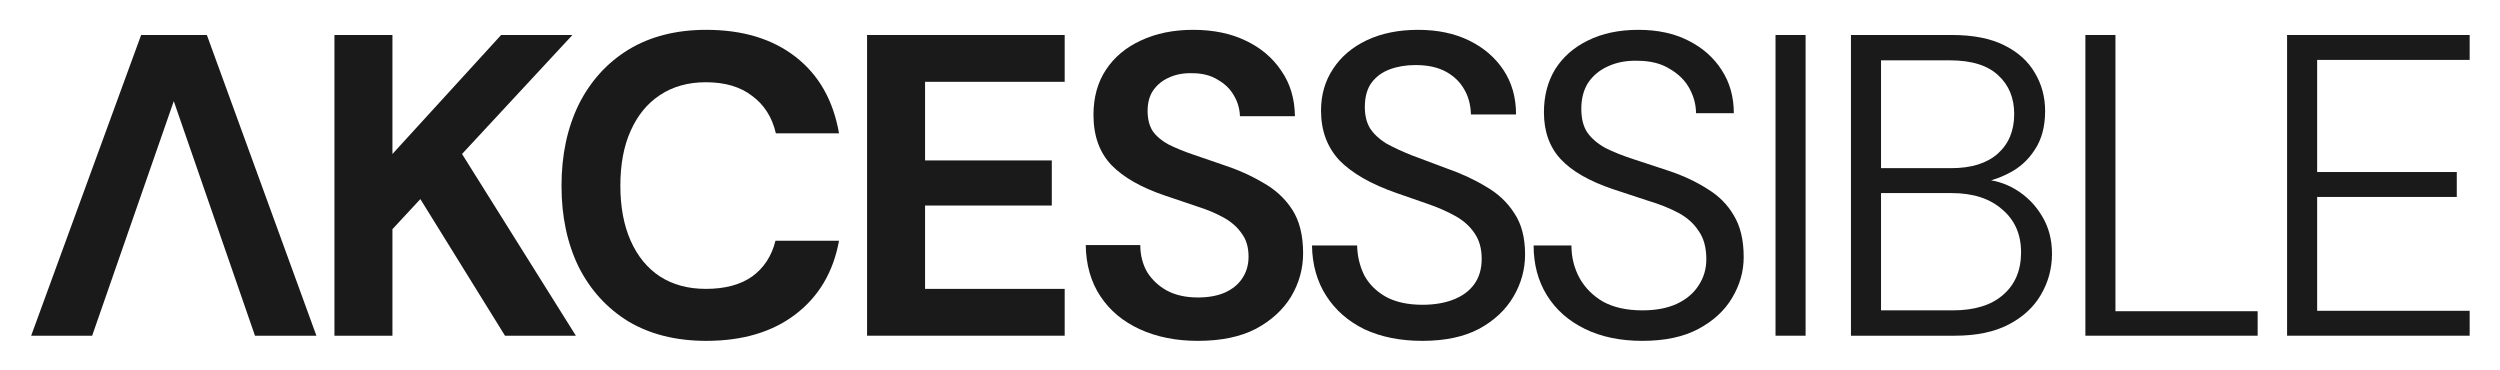
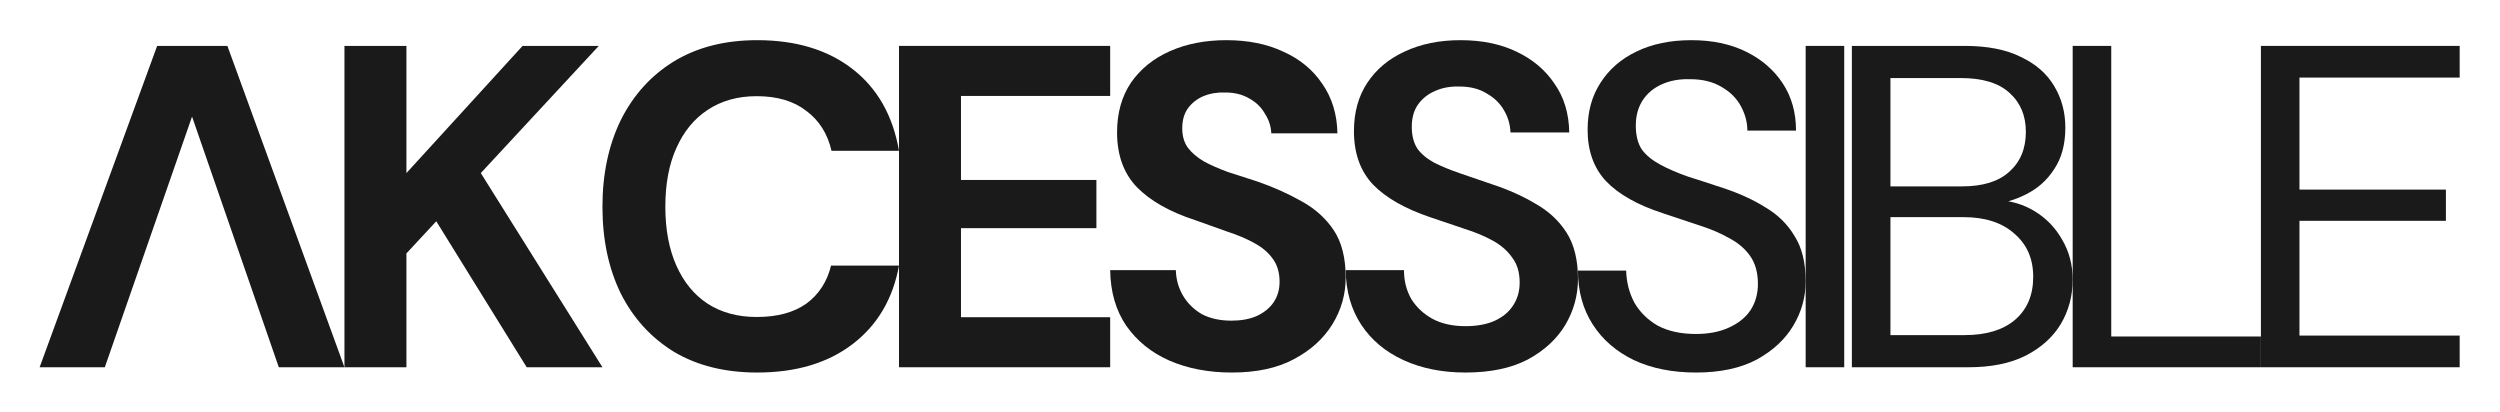
- <svg xmlns="http://www.w3.org/2000/svg" width="1676" height="248" viewBox="0 0 1676 248" fill="none">
-   <path d="M224.21 225.056V23.456H263.09V103.232L335.954 23.456H383.762L309.746 103.232L386.066 225.056H338.546L281.81 133.472L263.09 153.632V225.056H224.21Z" fill="#1A1A1A" />
-   <path d="M473.492 228.512C453.332 228.512 435.956 224.192 421.364 215.552C406.964 206.72 395.828 194.528 387.956 178.976C380.276 163.232 376.436 145.088 376.436 124.544C376.436 104 380.276 85.856 387.956 70.112C395.828 54.368 406.964 42.08 421.364 33.248C435.956 24.416 453.332 20 473.492 20C497.876 20 517.844 26.048 533.396 38.144C548.948 50.24 558.644 67.328 562.484 89.408H520.148C517.652 78.656 512.372 70.304 504.308 64.352C496.436 58.208 486.068 55.136 473.204 55.136C461.3 55.136 451.028 58.016 442.388 63.776C433.94 69.344 427.412 77.312 422.804 87.68C418.196 97.856 415.892 110.144 415.892 124.544C415.892 138.752 418.196 151.04 422.804 161.408C427.412 171.776 433.94 179.744 442.388 185.312C451.028 190.88 461.3 193.664 473.204 193.664C486.068 193.664 496.436 190.88 504.308 185.312C512.18 179.552 517.364 171.584 519.86 161.408H562.484C558.644 182.336 548.948 198.752 533.396 210.656C517.844 222.56 497.876 228.512 473.492 228.512Z" fill="#1A1A1A" />
-   <path d="M581.285 225.056V23.456H713.765V54.848H620.165V107.552H705.125V137.792H620.165V193.664H713.765V225.056H581.285Z" fill="#1A1A1A" />
-   <path d="M803.047 228.512C788.455 228.512 775.495 225.92 764.167 220.736C752.839 215.552 744.007 208.16 737.671 198.56C731.335 188.96 728.071 177.536 727.879 164.288H764.455C764.455 171.008 765.991 177.056 769.063 182.432C772.327 187.616 776.743 191.744 782.311 194.816C788.071 197.888 794.983 199.424 803.047 199.424C809.959 199.424 815.911 198.368 820.903 196.256C826.087 193.952 830.023 190.784 832.711 186.752C835.591 182.528 837.031 177.632 837.031 172.064C837.031 165.728 835.495 160.544 832.423 156.512C829.543 152.288 825.511 148.736 820.327 145.856C815.143 142.976 809.191 140.48 802.471 138.368C795.751 136.064 788.647 133.664 781.159 131.168C765.223 125.792 753.223 118.976 745.159 110.72C737.095 102.272 733.063 91.04 733.063 77.024C733.063 65.312 735.847 55.232 741.415 46.784C746.983 38.336 754.759 31.808 764.743 27.2C774.919 22.4 786.631 20 799.879 20C813.319 20 825.031 22.4 835.015 27.2C845.191 32 853.159 38.72 858.919 47.36C864.871 55.808 867.943 65.984 868.135 77.888H831.271C831.079 72.896 829.735 68.288 827.239 64.064C824.743 59.648 821.095 56.096 816.295 53.408C811.687 50.528 806.023 49.088 799.303 49.088C793.543 48.896 788.359 49.856 783.751 51.968C779.335 53.888 775.783 56.768 773.095 60.608C770.599 64.256 769.351 68.864 769.351 74.432C769.351 79.808 770.503 84.32 772.807 87.968C775.303 91.424 778.855 94.4 783.463 96.896C788.071 99.2 793.447 101.408 799.591 103.52C805.735 105.632 812.455 107.936 819.751 110.432C829.735 113.696 838.759 117.728 846.823 122.528C855.079 127.136 861.607 133.184 866.407 140.672C871.207 148.16 873.607 157.856 873.607 169.76C873.607 180.128 870.919 189.824 865.543 198.848C860.167 207.68 852.295 214.88 841.927 220.448C831.559 225.824 818.599 228.512 803.047 228.512Z" fill="#1A1A1A" />
-   <path d="M953.579 228.512C938.795 228.512 925.835 225.92 914.699 220.736C903.755 215.36 895.211 207.872 889.067 198.272C882.923 188.672 879.755 177.44 879.563 164.576H909.803C909.995 171.872 911.627 178.592 914.699 184.736C917.963 190.688 922.859 195.488 929.387 199.136C935.915 202.592 943.979 204.32 953.579 204.32C961.451 204.32 968.363 203.168 974.315 200.864C980.267 198.56 984.875 195.2 988.139 190.784C991.595 186.176 993.323 180.416 993.323 173.504C993.323 166.592 991.691 160.832 988.427 156.224C985.355 151.616 981.035 147.776 975.467 144.704C969.899 141.632 963.755 138.944 957.035 136.64C950.315 134.336 943.403 131.936 936.299 129.44C919.211 123.488 906.443 116.192 897.995 107.552C889.739 98.72 885.611 87.584 885.611 74.144C885.611 63.584 888.299 54.272 893.675 46.208C899.051 37.952 906.635 31.52 916.427 26.912C926.219 22.304 937.643 20 950.699 20C963.755 20 975.179 22.4 984.971 27.2C994.763 32 1002.44 38.624 1008.01 47.072C1013.58 55.52 1016.36 65.408 1016.36 76.736H986.123C985.931 70.208 984.395 64.544 981.515 59.744C978.635 54.752 974.507 50.816 969.131 47.936C963.755 45.056 957.035 43.616 948.971 43.616C942.635 43.616 936.875 44.576 931.691 46.496C926.507 48.416 922.379 51.488 919.307 55.712C916.427 59.744 914.987 65.12 914.987 71.84C914.987 77.408 916.139 82.112 918.443 85.952C920.939 89.792 924.491 93.152 929.099 96.032C933.899 98.72 939.659 101.408 946.379 104.096C953.099 106.592 960.779 109.472 969.419 112.736C979.403 116.192 988.331 120.32 996.203 125.12C1004.27 129.728 1010.6 135.68 1015.21 142.976C1020.01 150.08 1022.41 159.296 1022.41 170.624C1022.41 180.608 1019.82 190.016 1014.63 198.848C1009.45 207.68 1001.77 214.88 991.595 220.448C981.419 225.824 968.747 228.512 953.579 228.512Z" fill="#1A1A1A" />
-   <path d="M1101.01 228.512C1086.22 228.512 1073.36 225.824 1062.41 220.448C1051.47 215.072 1043.02 207.584 1037.07 197.984C1031.12 188.384 1028.14 177.248 1028.14 164.576H1053.49C1053.49 172.448 1055.31 179.744 1058.96 186.464C1062.61 192.992 1067.89 198.272 1074.8 202.304C1081.9 206.144 1090.64 208.064 1101.01 208.064C1110.03 208.064 1117.71 206.624 1124.05 203.744C1130.57 200.672 1135.47 196.544 1138.73 191.36C1142.19 186.176 1143.92 180.32 1143.92 173.792C1143.92 165.92 1142.19 159.584 1138.73 154.784C1135.47 149.792 1130.96 145.76 1125.2 142.688C1119.44 139.616 1112.72 136.928 1105.04 134.624C1097.55 132.128 1089.68 129.536 1081.42 126.848C1065.49 121.472 1053.77 114.752 1046.29 106.688C1038.8 98.624 1035.05 88.16 1035.05 75.296C1035.05 64.352 1037.55 54.752 1042.54 46.496C1047.73 38.24 1055.02 31.808 1064.43 27.2C1074.03 22.4 1085.36 20 1098.41 20C1111.28 20 1122.41 22.4 1131.82 27.2C1141.42 32 1148.91 38.624 1154.29 47.072C1159.66 55.328 1162.35 64.928 1162.35 75.872H1137.01C1137.01 70.304 1135.57 64.832 1132.69 59.456C1129.81 54.08 1125.39 49.664 1119.44 46.208C1113.68 42.56 1106.38 40.736 1097.55 40.736C1090.25 40.544 1083.73 41.792 1077.97 44.48C1072.4 46.976 1067.98 50.624 1064.72 55.424C1061.65 60.224 1060.11 66.08 1060.11 72.992C1060.11 79.52 1061.45 84.8 1064.14 88.832C1067.02 92.864 1071.05 96.32 1076.24 99.2C1081.61 101.888 1087.85 104.384 1094.96 106.688C1102.06 108.992 1109.93 111.584 1118.57 114.464C1128.37 117.728 1137.01 121.76 1144.49 126.56C1152.17 131.168 1158.13 137.12 1162.35 144.416C1166.77 151.712 1168.97 161.024 1168.97 172.352C1168.97 181.952 1166.38 191.072 1161.2 199.712C1156.21 208.16 1148.72 215.072 1138.73 220.448C1128.75 225.824 1116.17 228.512 1101.01 228.512Z" fill="#1A1A1A" />
-   <path d="M1190.31 225.056V23.456H1210.47V225.056H1190.31Z" fill="#1A1A1A" />
-   <path d="M1240.88 225.056V23.456H1308.56C1322.76 23.456 1334.48 25.76 1343.69 30.368C1352.91 34.976 1359.72 41.12 1364.14 48.8C1368.75 56.48 1371.05 65.024 1371.05 74.432C1371.05 84.8 1368.75 93.44 1364.14 100.352C1359.72 107.264 1353.87 112.544 1346.57 116.192C1339.47 119.84 1331.98 122.144 1324.11 123.104L1327.85 120.224C1336.3 120.416 1344.17 122.72 1351.47 127.136C1358.76 131.552 1364.62 137.504 1369.04 144.992C1373.45 152.288 1375.66 160.64 1375.66 170.048C1375.66 180.032 1373.16 189.248 1368.17 197.696C1363.37 205.952 1356.17 212.576 1346.57 217.568C1336.97 222.56 1324.97 225.056 1310.57 225.056H1240.88ZM1261.04 208.064H1309.13C1323.72 208.064 1334.96 204.608 1342.83 197.696C1350.89 190.784 1354.92 181.28 1354.92 169.184C1354.92 157.088 1350.7 147.488 1342.25 140.384C1334 133.088 1322.67 129.44 1308.27 129.44H1261.04V208.064ZM1261.04 112.736H1307.98C1321.61 112.736 1332.08 109.472 1339.37 102.944C1346.67 96.416 1350.32 87.584 1350.32 76.448C1350.32 65.696 1346.76 57.056 1339.66 50.528C1332.56 43.808 1321.71 40.448 1307.12 40.448H1261.04V112.736Z" fill="#1A1A1A" />
-   <path d="M1398.04 225.056V23.456H1418.2V208.64H1513.53V225.056H1398.04Z" fill="#1A1A1A" />
-   <path d="M1533.26 225.056V23.456H1655.66V40.16H1553.42V115.328H1647.02V132.032H1553.42V208.352H1655.66V225.056H1533.26Z" fill="#1A1A1A" />
-   <path fill-rule="evenodd" clip-rule="evenodd" d="M94.614 23.456L20.886 225.056H61.782L77.717 179.264L88.24 149.024L116.502 67.808L144.615 149.024L155.083 179.264L170.934 225.056H212.118L138.678 23.456H94.614Z" fill="#1A1A1A" />
+ <svg xmlns="http://www.w3.org/2000/svg" width="1307" height="215" viewBox="0 0 1307 215" fill="none">
+   <path d="M20.72 192L82.16 24H118.88L180.08 192H145.76L100.4 60.96L54.8 192H20.72Z" fill="#1A1A1A" />
+   <path d="M180.08 192V24H212.48V90.48L273.2 24H313.04L251.36 90.48L314.96 192H275.36L228.08 115.68L212.48 132.48V192H180.08Z" fill="#1A1A1A" />
+   <path d="M395.84 194.76C379.04 194.76 364.56 191.16 352.4 183.96C340.4 176.6 331.12 166.44 324.56 153.48C318.16 140.36 314.96 125.24 314.96 108.12C314.96 91 318.16 75.88 324.56 62.76C331.12 49.64 340.4 39.4 352.4 32.04C364.56 24.68 379.04 21 395.84 21C416.16 21 432.8 26.04 445.76 36.12C458.72 46.2 466.8 60.44 470 78.84H434.72C432.64 69.88 428.24 62.92 421.52 57.96C414.96 52.84 406.32 50.28 395.6 50.28C385.68 50.28 377.12 52.68 369.92 57.48C362.88 62.12 357.44 68.76 353.6 77.4C349.76 85.88 347.84 96.12 347.84 108.12C347.84 119.96 349.76 130.2 353.6 138.84C357.44 147.48 362.88 154.12 369.92 158.76C377.12 163.4 385.68 165.72 395.6 165.72C406.32 165.72 414.96 163.4 421.52 158.76C428.08 153.96 432.4 147.32 434.48 138.84H470C466.8 156.28 458.72 169.96 445.76 179.88C432.8 189.8 416.16 194.76 395.84 194.76Z" fill="#1A1A1A" />
+   <path d="M470 192V24H580.4V50.16H502.4V94.08H573.2V119.28H502.4V165.84H580.4V192H470Z" fill="#1A1A1A" />
+   <path d="M644 194.76C631.84 194.76 620.96 192.68 611.36 188.52C601.92 184.36 594.4 178.28 588.8 170.28C583.36 162.28 580.56 152.6 580.4 141.24H614.72C614.88 146.2 616.16 150.68 618.56 154.68C620.96 158.68 624.24 161.88 628.4 164.28C632.72 166.52 637.84 167.64 643.76 167.64C648.88 167.64 653.28 166.84 656.96 165.24C660.8 163.48 663.76 161.08 665.84 158.04C667.92 155 668.96 151.4 668.96 147.24C668.96 142.44 667.76 138.44 665.36 135.24C663.12 132.04 659.92 129.32 655.76 127.08C651.76 124.84 647.04 122.84 641.6 121.08C636.32 119.16 630.72 117.16 624.8 115.08C611.52 110.76 601.36 105 594.32 97.8C587.44 90.6 584 81.08 584 69.24C584 59.16 586.4 50.52 591.2 43.32C596.16 36.12 602.96 30.6 611.6 26.76C620.24 22.92 630.08 21 641.12 21C652.48 21 662.4 23 670.88 27C679.52 30.84 686.32 36.44 691.28 43.8C696.4 51.16 699.04 59.8 699.2 69.72H664.64C664.48 66.04 663.36 62.6 661.28 59.4C659.36 56.04 656.64 53.4 653.12 51.48C649.6 49.4 645.44 48.36 640.64 48.36C636.48 48.2 632.64 48.84 629.12 50.28C625.76 51.72 623.04 53.88 620.96 56.76C619.04 59.48 618.08 62.92 618.08 67.08C618.08 71.08 619.04 74.44 620.96 77.16C623.04 79.88 625.84 82.28 629.36 84.36C632.88 86.28 637.04 88.12 641.84 89.88C646.64 91.48 651.84 93.16 657.44 94.92C665.76 97.8 673.44 101.24 680.48 105.24C687.52 109.08 693.12 114.12 697.28 120.36C701.44 126.6 703.52 134.84 703.52 145.08C703.52 153.88 701.2 162.04 696.56 169.56C691.92 177.08 685.2 183.16 676.4 187.8C667.76 192.44 656.96 194.76 644 194.76Z" fill="#1A1A1A" />
+   <path d="M766.16 194.76C754 194.76 743.2 192.6 733.76 188.28C724.32 183.96 716.96 177.8 711.68 169.8C706.4 161.8 703.68 152.28 703.52 141.24H734C734 146.84 735.28 151.88 737.84 156.36C740.56 160.68 744.24 164.12 748.88 166.68C753.68 169.24 759.44 170.52 766.16 170.52C771.92 170.52 776.88 169.64 781.04 167.88C785.36 165.96 788.64 163.32 790.88 159.96C793.28 156.44 794.48 152.36 794.48 147.72C794.48 142.44 793.2 138.12 790.64 134.76C788.24 131.24 784.88 128.28 780.56 125.88C776.24 123.48 771.28 121.4 765.68 119.64C760.08 117.72 754.16 115.72 747.92 113.64C734.64 109.16 724.64 103.48 717.92 96.6C711.2 89.56 707.84 80.2 707.84 68.52C707.84 58.76 710.16 50.36 714.8 43.32C719.44 36.28 725.92 30.84 734.24 27C742.72 23 752.48 21 763.52 21C774.72 21 784.48 23 792.8 27C801.28 31 807.92 36.6 812.72 43.8C817.68 50.84 820.24 59.32 820.4 69.24H789.68C789.52 65.08 788.4 61.24 786.32 57.72C784.24 54.04 781.2 51.08 777.2 48.84C773.36 46.44 768.64 45.24 763.04 45.24C758.24 45.08 753.92 45.88 750.08 47.64C746.4 49.24 743.44 51.64 741.2 54.84C739.12 57.88 738.08 61.72 738.08 66.36C738.08 70.84 739.04 74.6 740.96 77.64C743.04 80.52 746 83 749.84 85.08C753.68 87 758.16 88.84 763.28 90.6C768.4 92.36 774 94.28 780.08 96.36C788.4 99.08 795.92 102.44 802.64 106.44C809.52 110.28 814.96 115.32 818.96 121.56C822.96 127.8 824.96 135.88 824.96 145.8C824.96 154.44 822.72 162.52 818.24 170.04C813.76 177.4 807.2 183.4 798.56 188.04C789.92 192.52 779.12 194.76 766.16 194.76Z" fill="#1A1A1A" />
+   <path d="M886.64 194.76C874.32 194.76 863.52 192.6 854.24 188.28C844.96 183.8 837.76 177.56 832.64 169.56C827.52 161.56 824.96 152.2 824.96 141.48H850.16C850.32 147.56 851.76 153.16 854.48 158.28C857.36 163.24 861.44 167.24 866.72 170.28C872.16 173.16 878.8 174.6 886.64 174.6C893.36 174.6 899.12 173.48 903.92 171.24C908.88 169 912.64 165.96 915.2 162.12C917.76 158.12 919.04 153.56 919.04 148.44C919.04 142.52 917.68 137.64 914.96 133.8C912.24 129.96 908.56 126.84 903.92 124.44C899.44 121.88 894.16 119.64 888.08 117.72C882.16 115.8 875.92 113.72 869.36 111.48C856.08 107.16 846.16 101.56 839.6 94.68C833.2 87.8 830 78.84 830 67.8C830 58.36 832.24 50.2 836.72 43.32C841.2 36.28 847.44 30.84 855.44 27C863.6 23 873.2 21 884.24 21C895.12 21 904.64 23 912.8 27C920.96 31 927.36 36.52 932 43.56C936.64 50.6 938.96 58.84 938.96 68.28H913.52C913.52 63.96 912.4 59.72 910.16 55.56C907.92 51.4 904.56 48.04 900.08 45.48C895.6 42.76 890.08 41.4 883.52 41.4C878.08 41.24 873.2 42.12 868.88 44.04C864.56 45.96 861.2 48.76 858.8 52.44C856.4 56.12 855.2 60.52 855.2 65.64C855.2 70.76 856.24 74.92 858.32 78.12C860.56 81.16 863.76 83.8 867.92 86.04C872.08 88.28 876.88 90.36 882.32 92.28C887.92 94.04 894.08 96.04 900.8 98.28C909.12 101 916.48 104.36 922.88 108.36C929.44 112.2 934.56 117.24 938.24 123.48C942.08 129.56 944 137.4 944 147C944 155.32 941.84 163.08 937.52 170.28C933.2 177.48 926.8 183.4 918.32 188.04C909.84 192.52 899.28 194.76 886.64 194.76Z" fill="#1A1A1A" />
+   <path d="M944 192V24H964.16V192H944Z" fill="#1A1A1A" />
+   <path d="M968.16 192V24H1027.2C1039.04 24 1048.8 25.92 1056.48 29.76C1064.32 33.44 1070.16 38.56 1074 45.12C1077.84 51.52 1079.76 58.72 1079.76 66.72C1079.76 75.36 1077.84 82.56 1074 88.32C1070.32 94.08 1065.44 98.48 1059.36 101.52C1053.44 104.56 1047.12 106.4 1040.4 107.04L1043.76 104.64C1050.96 104.8 1057.6 106.72 1063.68 110.4C1069.76 114.08 1074.56 119.04 1078.08 125.28C1081.76 131.52 1083.6 138.48 1083.6 146.16C1083.6 154.64 1081.52 162.4 1077.36 169.44C1073.2 176.32 1067.04 181.84 1058.88 186C1050.88 190 1040.96 192 1029.12 192H968.16ZM988.32 175.2H1026.96C1038.32 175.2 1047.12 172.56 1053.36 167.28C1059.76 161.84 1062.96 154.32 1062.96 144.72C1062.96 135.28 1059.68 127.76 1053.12 122.16C1046.72 116.4 1037.84 113.52 1026.48 113.52H988.32V175.2ZM988.32 97.44H1025.76C1036.64 97.44 1044.88 94.88 1050.48 89.76C1056.24 84.64 1059.12 77.68 1059.12 68.88C1059.12 60.4 1056.24 53.6 1050.48 48.48C1044.88 43.36 1036.4 40.8 1025.04 40.8H988.32V97.44Z" fill="#1A1A1A" />
+   <path d="M1083.6 192V24H1103.76V175.92H1182V192H1083.6Z" fill="#1A1A1A" />
+   <path d="M1182 192V24H1285.92V40.56H1202.16V99.12H1278.72V115.44H1202.16V175.44H1285.92V192H1182Z" fill="#1A1A1A" />
</svg>
